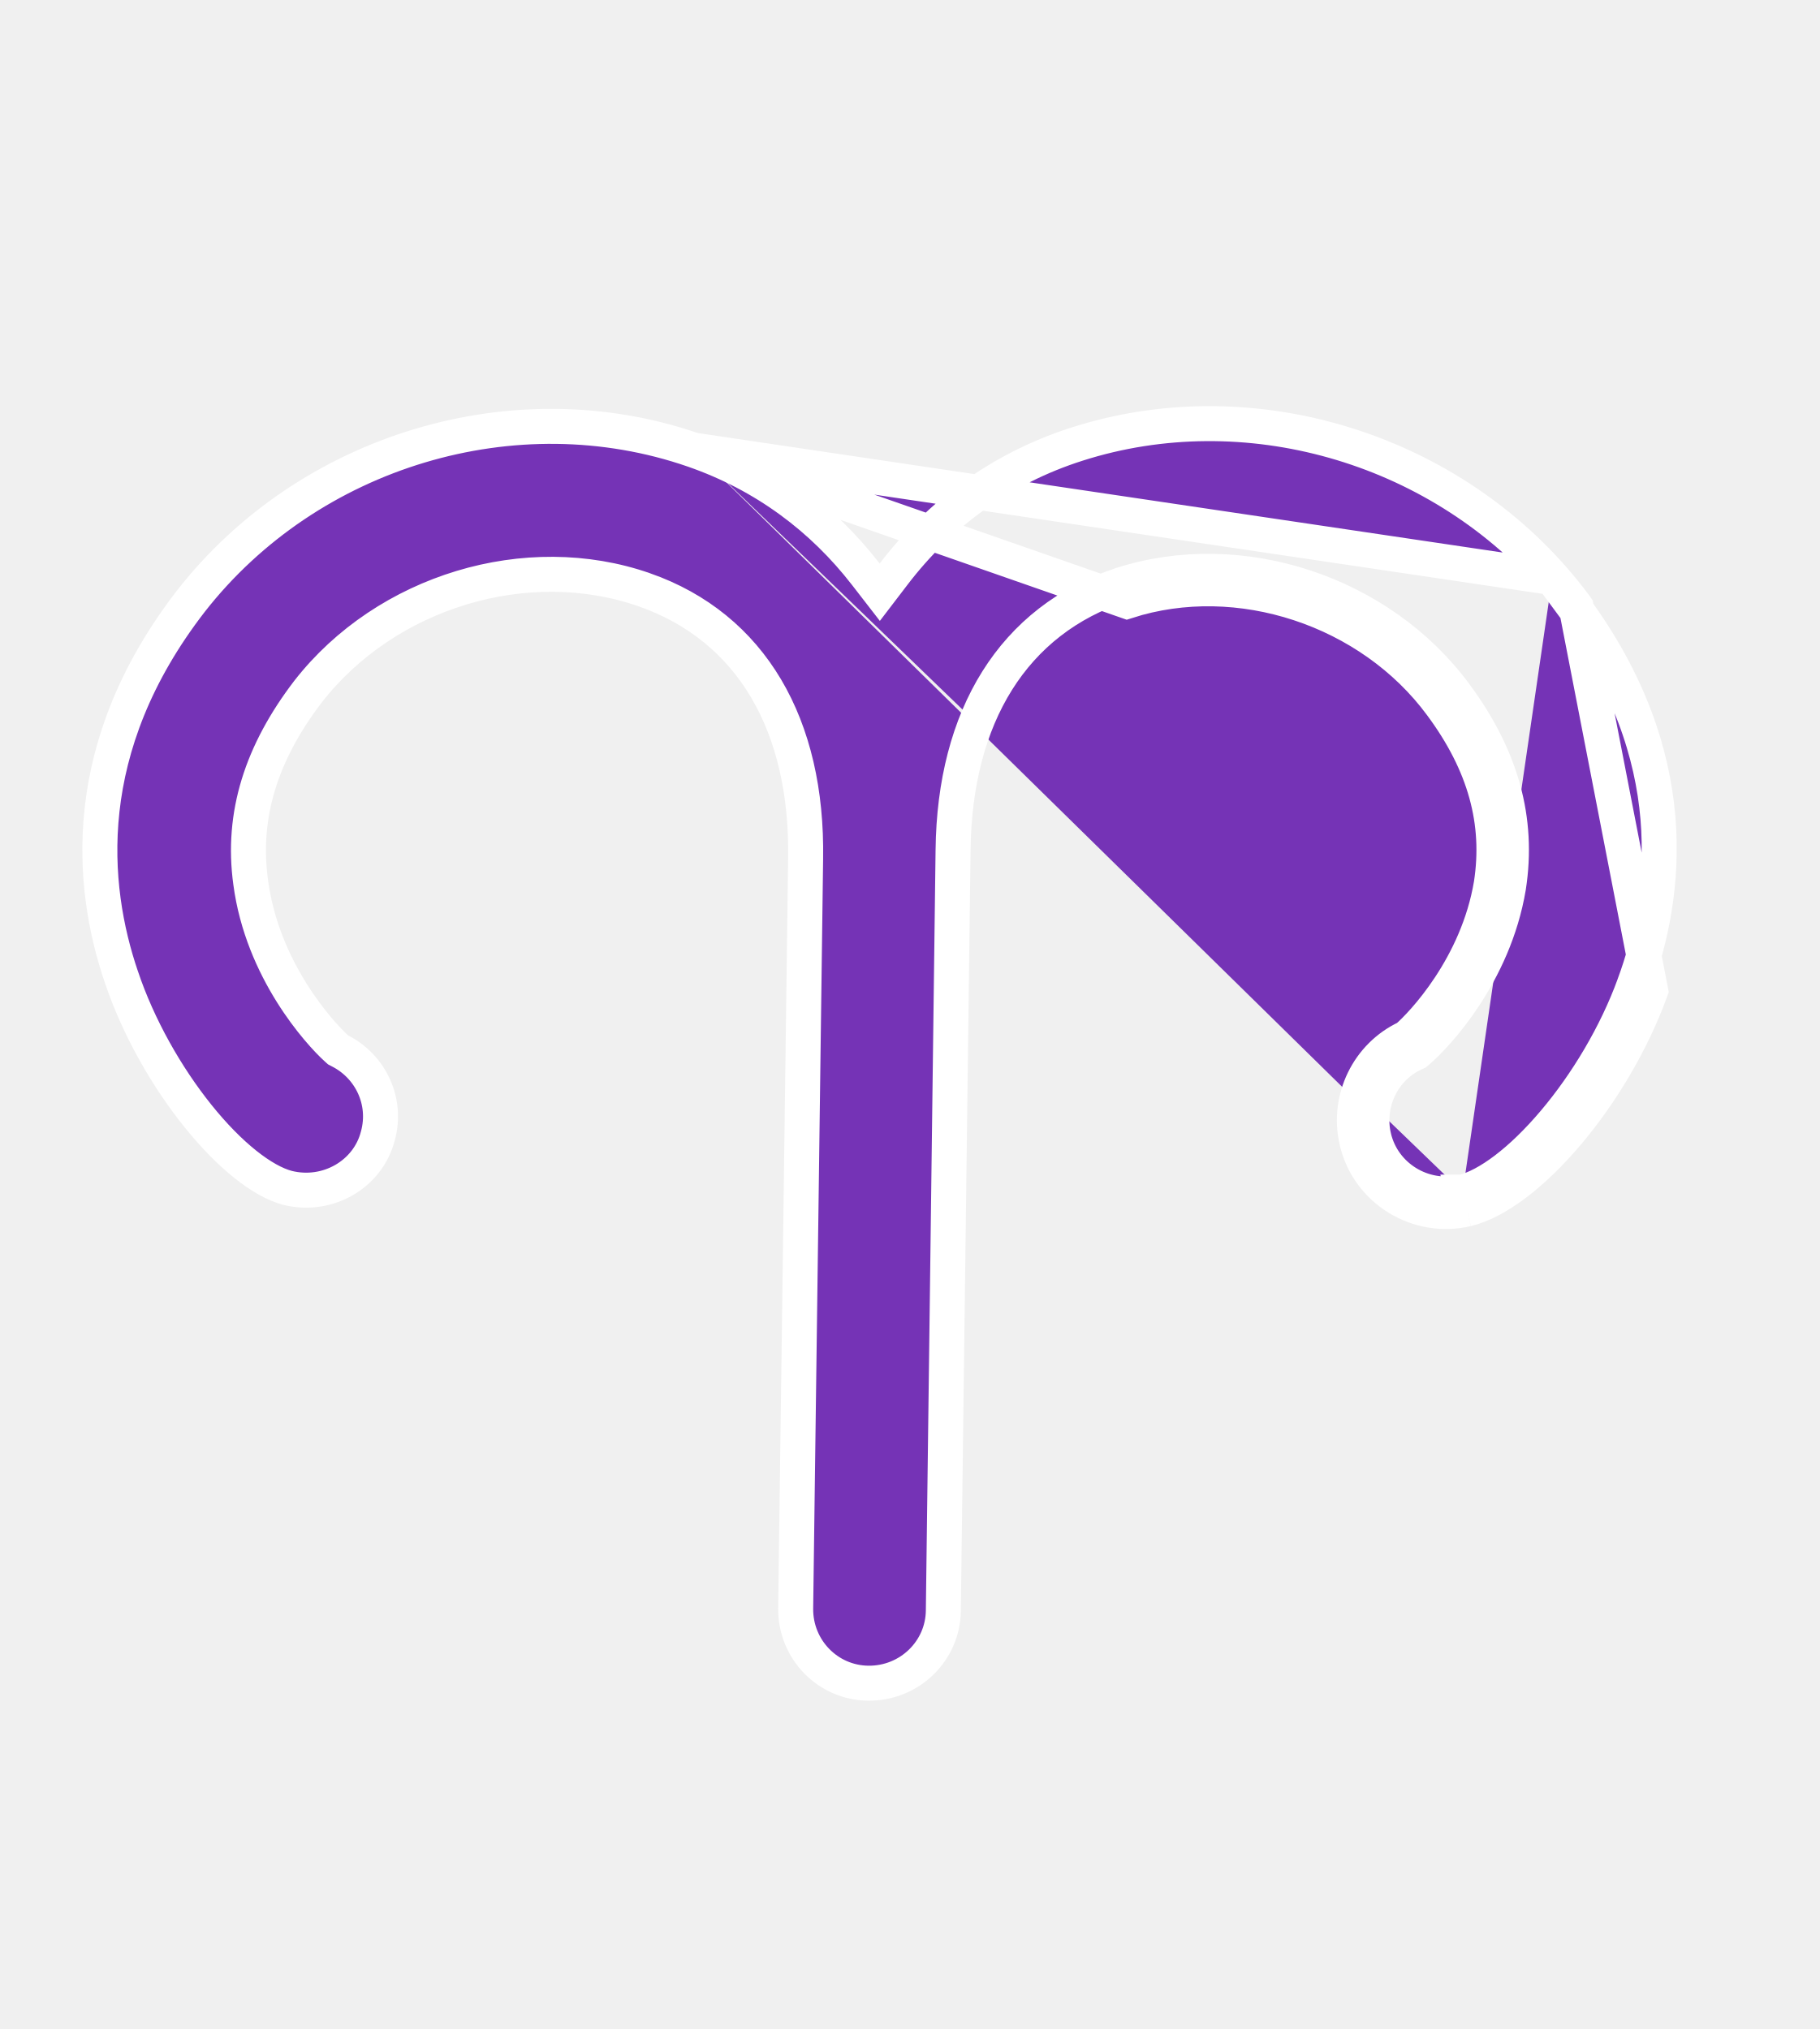
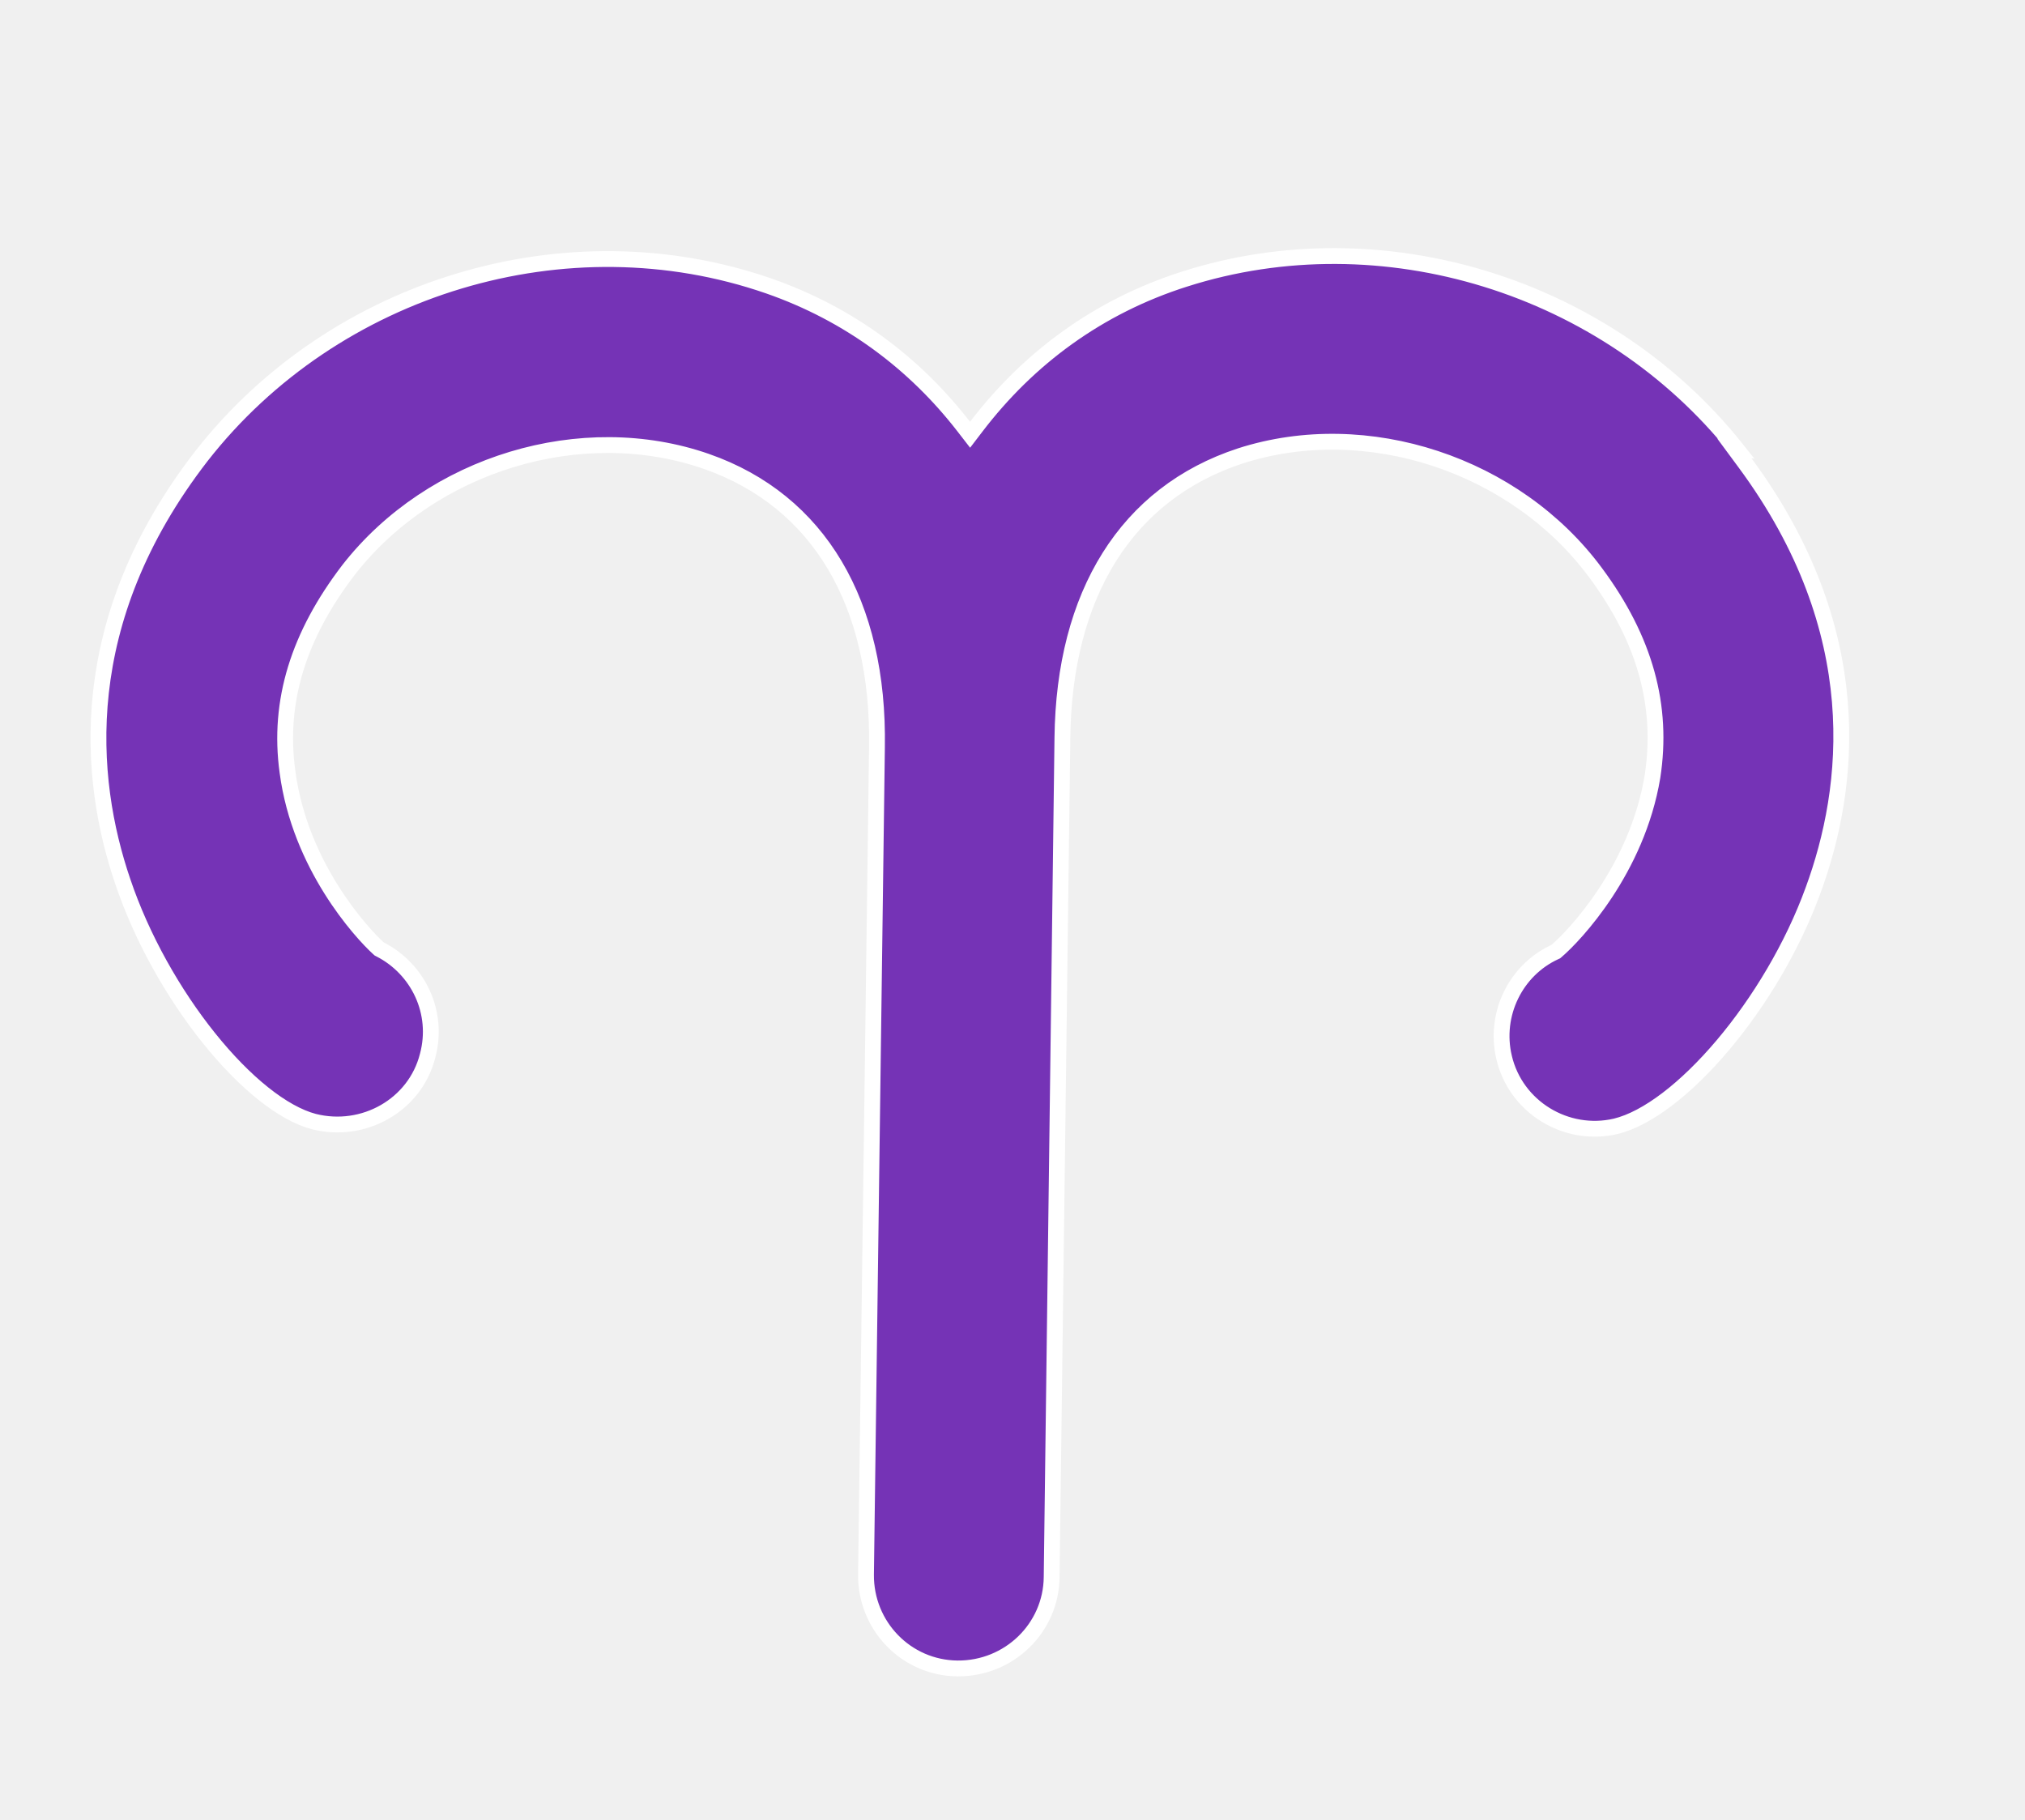
- <svg xmlns="http://www.w3.org/2000/svg" width="52" height="58" viewBox="0 0 52 58" fill="none">
-   <g clip-path="url(#clip0_42_1377)">
-     <path d="M41.918 34.563C43.676 34.136 46.096 31.287 47.175 28.32L45.046 17.356C45.038 17.344 45.029 17.333 45.021 17.322C44.812 17.041 44.593 16.771 44.364 16.511M41.918 34.563L41.804 34.076C41.803 34.076 41.803 34.076 41.802 34.076M41.918 34.563L41.8 34.077C41.801 34.077 41.801 34.077 41.802 34.076M41.918 34.563C40.528 34.888 39.106 34.029 38.777 32.623C38.492 31.413 39.104 30.17 40.206 29.662C40.657 29.276 42.227 27.618 42.619 25.274C42.891 23.511 42.444 21.843 41.188 20.148C39.168 17.408 35.397 16.161 32.207 17.188L19.822 12.866M41.802 34.076C42.522 33.901 43.479 33.185 44.419 32.071C45.344 30.977 46.187 29.573 46.705 28.149L46.705 28.148C47.656 25.561 48.134 21.616 44.983 17.349L44.364 16.511M41.802 34.076C40.677 34.338 39.529 33.641 39.264 32.509L39.264 32.508C39.033 31.528 39.53 30.524 40.416 30.116L40.479 30.087L40.532 30.041C41.031 29.614 42.694 27.86 43.112 25.357L43.112 25.357L43.113 25.35C43.409 23.436 42.913 21.637 41.59 19.85C39.446 16.943 35.453 15.618 32.054 16.712L32.052 16.713C28.954 17.727 27.281 20.484 27.238 24.299C27.238 24.299 27.238 24.299 27.238 24.299L26.96 46.037L26.96 46.039C26.949 47.196 25.992 48.125 24.818 48.115C23.657 48.105 22.73 47.15 22.74 45.982C22.74 45.981 22.74 45.981 22.74 45.981L23.024 24.552C23.024 24.552 23.024 24.552 23.024 24.551C23.087 20.732 21.479 17.935 18.415 16.859L18.414 16.859C15.065 15.689 11.039 16.902 8.807 19.765L8.807 19.765L8.804 19.769C7.478 21.503 6.898 23.287 7.164 25.219C7.496 27.738 9.134 29.532 9.614 29.968L9.663 30.012L9.722 30.043C10.588 30.487 11.067 31.476 10.802 32.46L10.802 32.46L10.8 32.467C10.519 33.574 9.356 34.242 8.214 33.955C7.502 33.767 6.565 33.031 5.653 31.895C4.757 30.779 3.949 29.356 3.468 27.924L3.467 27.922C2.584 25.327 2.22 21.366 5.459 17.18C8.833 12.864 14.729 11.101 19.822 12.866M44.364 16.511C41.027 12.727 35.593 11.161 30.796 12.69L30.796 12.69C28.61 13.385 26.854 14.689 25.538 16.412L25.143 16.929L24.745 16.415C23.51 14.82 21.863 13.575 19.822 12.866M44.364 16.511L19.822 12.866" fill="#7533B6" stroke="white" />
-   </g>
-   <defs>
-     <clipPath id="clip0_42_1377">
-       <rect width="51.395" height="57.263" fill="white" transform="translate(0 0.515869)" />
-     </clipPath>
-   </defs>
+ <svg xmlns="http://www.w3.org/2000/svg" width="128" height="115" viewBox="0 0 128 115" fill="none">
+   <path d="M74.895 17.636C87.367 13.658 101.546 18.06 109.755 28.36L109.629 28.346L110.304 29.26C118.171 39.911 116.982 49.805 114.603 56.281L114.602 56.283C113.308 59.842 111.206 63.339 108.899 66.07C106.577 68.82 104.116 70.715 102.131 71.197C99.006 71.927 95.809 69.993 95.072 66.838L95.072 66.837C94.429 64.114 95.808 61.321 98.281 60.181L98.344 60.152L98.397 60.106C99.544 59.123 103.469 54.982 104.451 49.105L104.452 49.098C105.139 44.645 103.999 40.445 100.867 36.218C95.816 29.367 86.395 26.246 78.403 28.819L78.4 28.82C71.213 31.174 67.255 37.564 67.154 46.653L66.475 99.687L66.475 99.689C66.444 102.919 63.774 105.494 60.523 105.466C57.285 105.438 54.71 102.775 54.74 99.534C54.74 99.534 54.74 99.534 54.74 99.533L55.432 47.25C55.583 38.15 51.776 31.667 44.668 29.172L44.667 29.172C36.795 26.421 27.294 29.277 22.033 36.025L22.033 36.025L22.03 36.029C18.886 40.141 17.554 44.307 18.172 48.792C18.951 54.7 22.811 58.933 23.92 59.941L23.969 59.985L24.028 60.016C26.429 61.246 27.767 63.998 27.029 66.74L27.029 66.74L27.027 66.747C26.236 69.858 22.989 71.691 19.841 70.898C17.871 70.38 15.461 68.429 13.211 65.625C10.975 62.841 8.963 59.295 7.759 55.717L7.758 55.715C5.545 49.215 4.643 39.283 12.73 28.834C21.147 18.063 35.855 13.661 48.576 18.07C53.695 19.849 57.827 22.973 60.92 26.968L61.318 27.482L61.713 26.965C65.009 22.651 69.414 19.377 74.894 17.636L74.895 17.636Z" fill="#7533B6" stroke="white" />
</svg>
